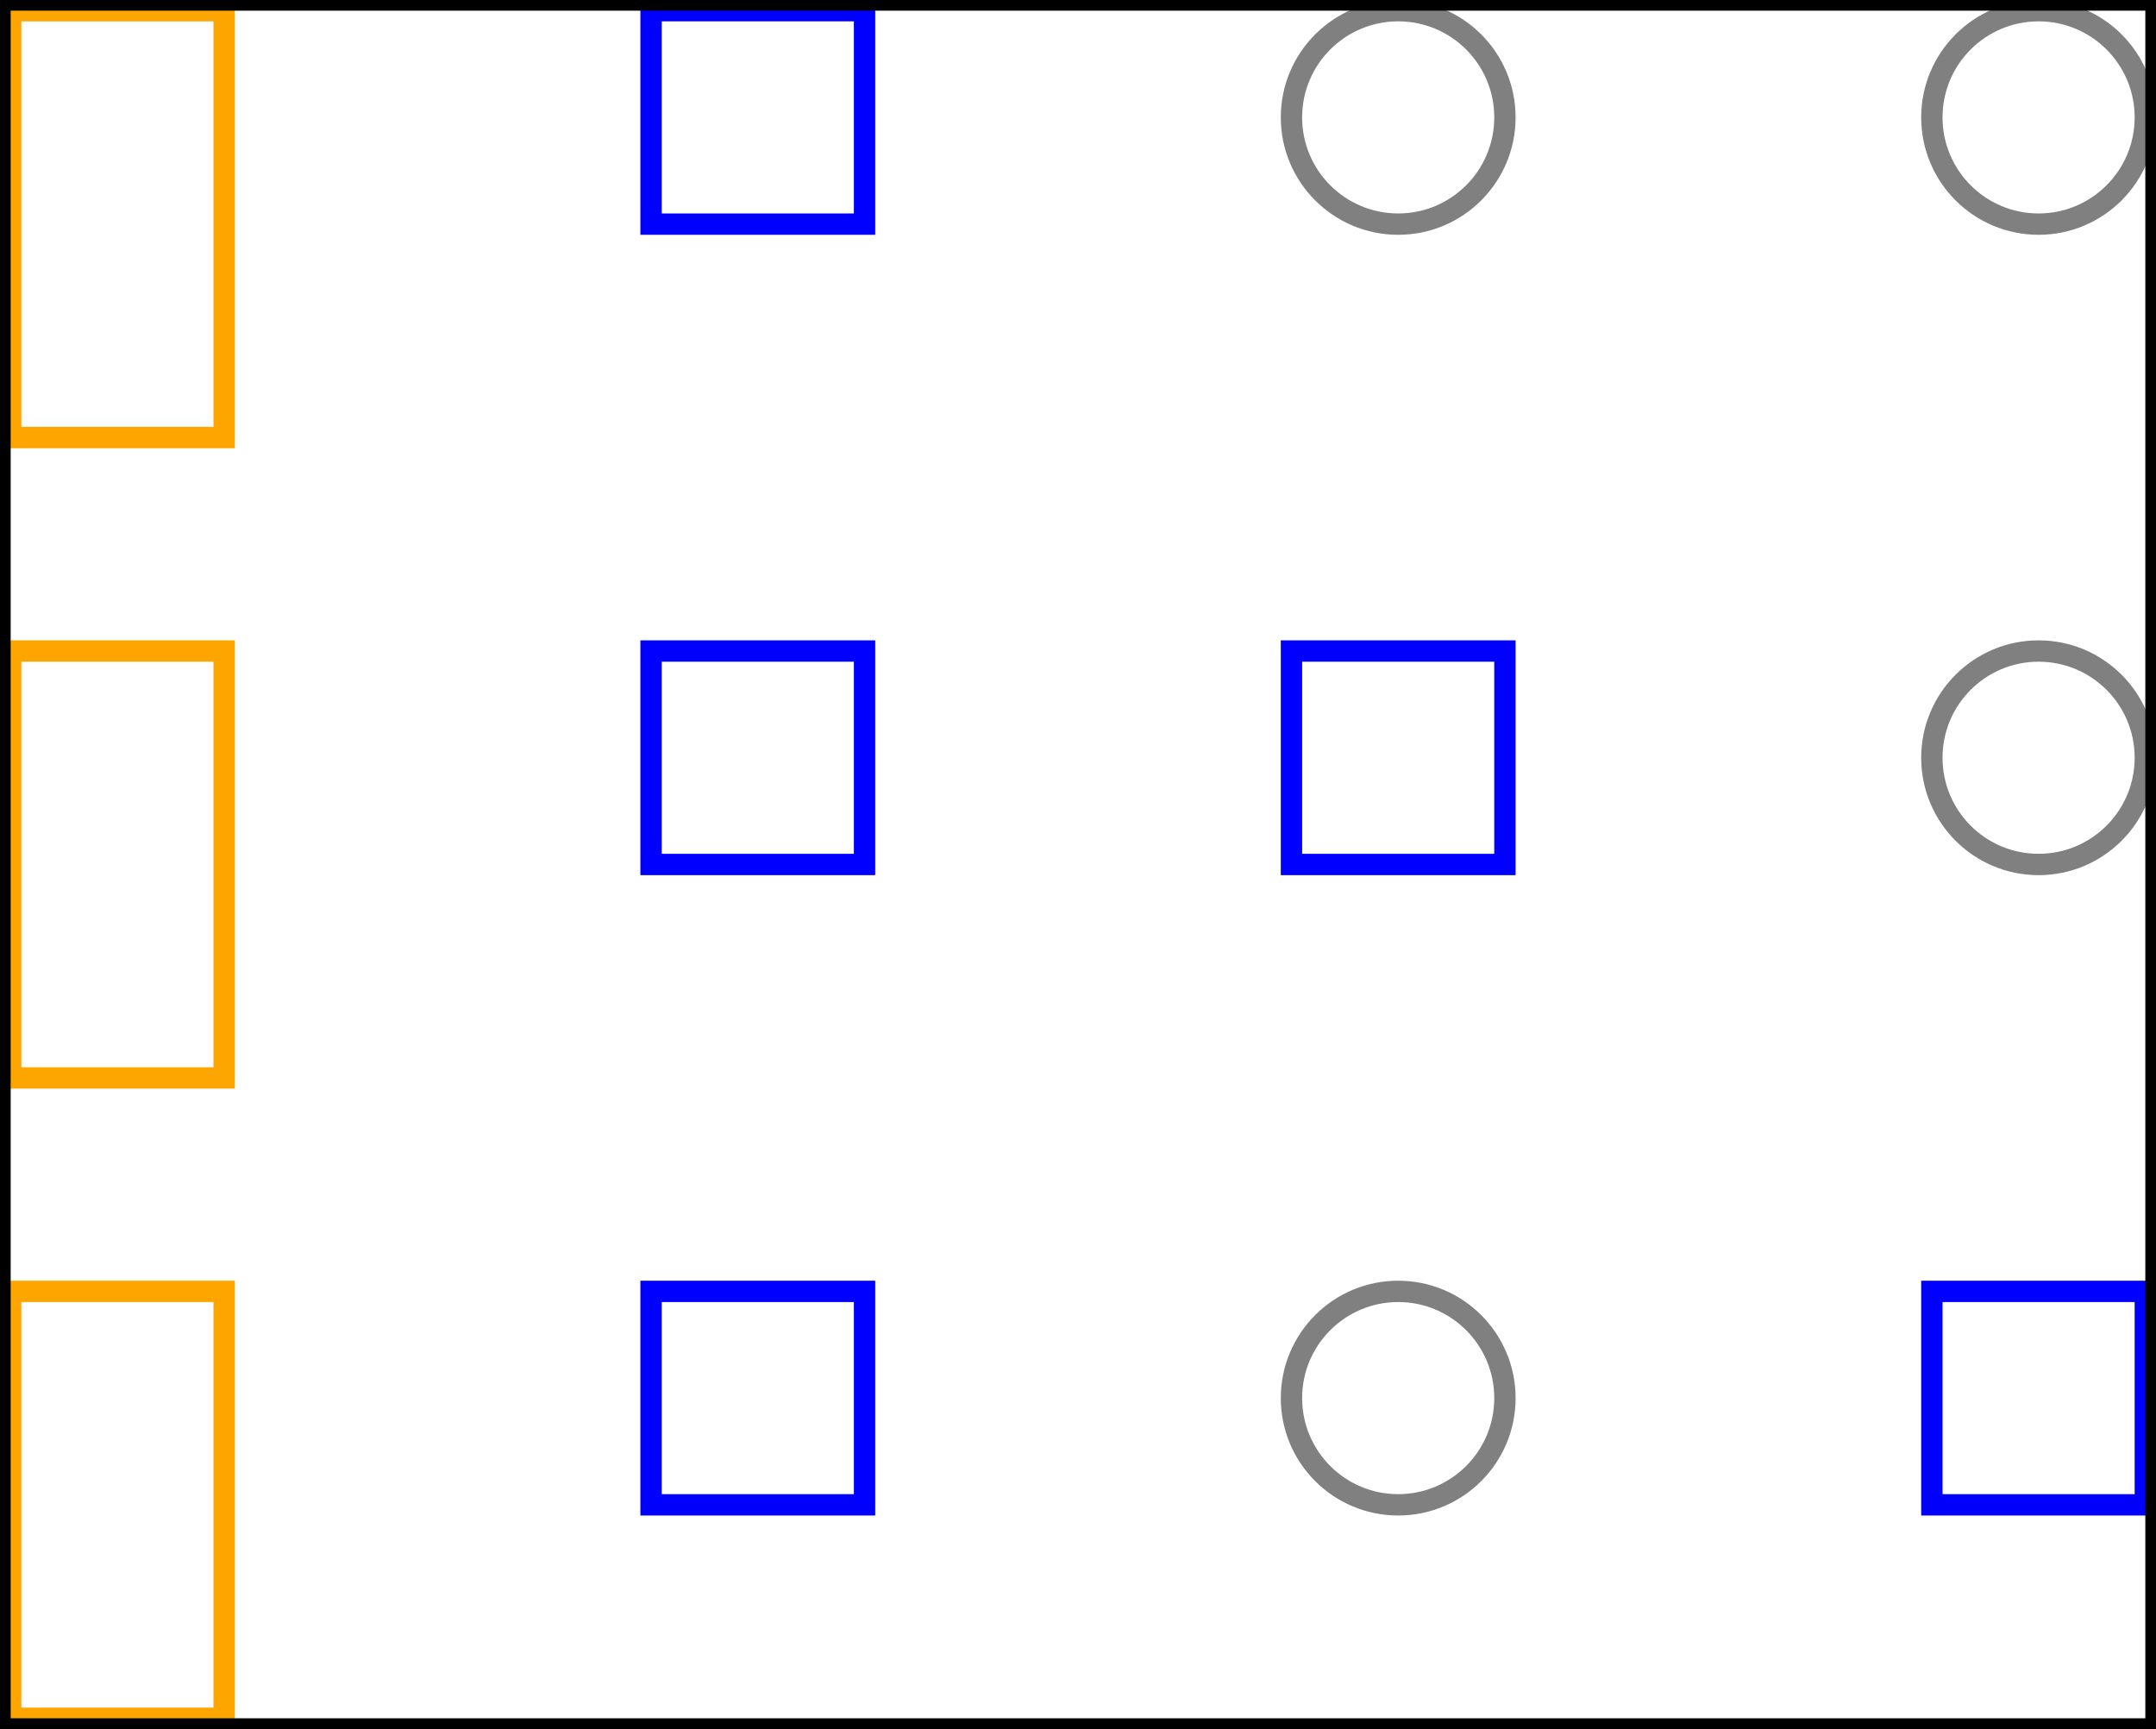
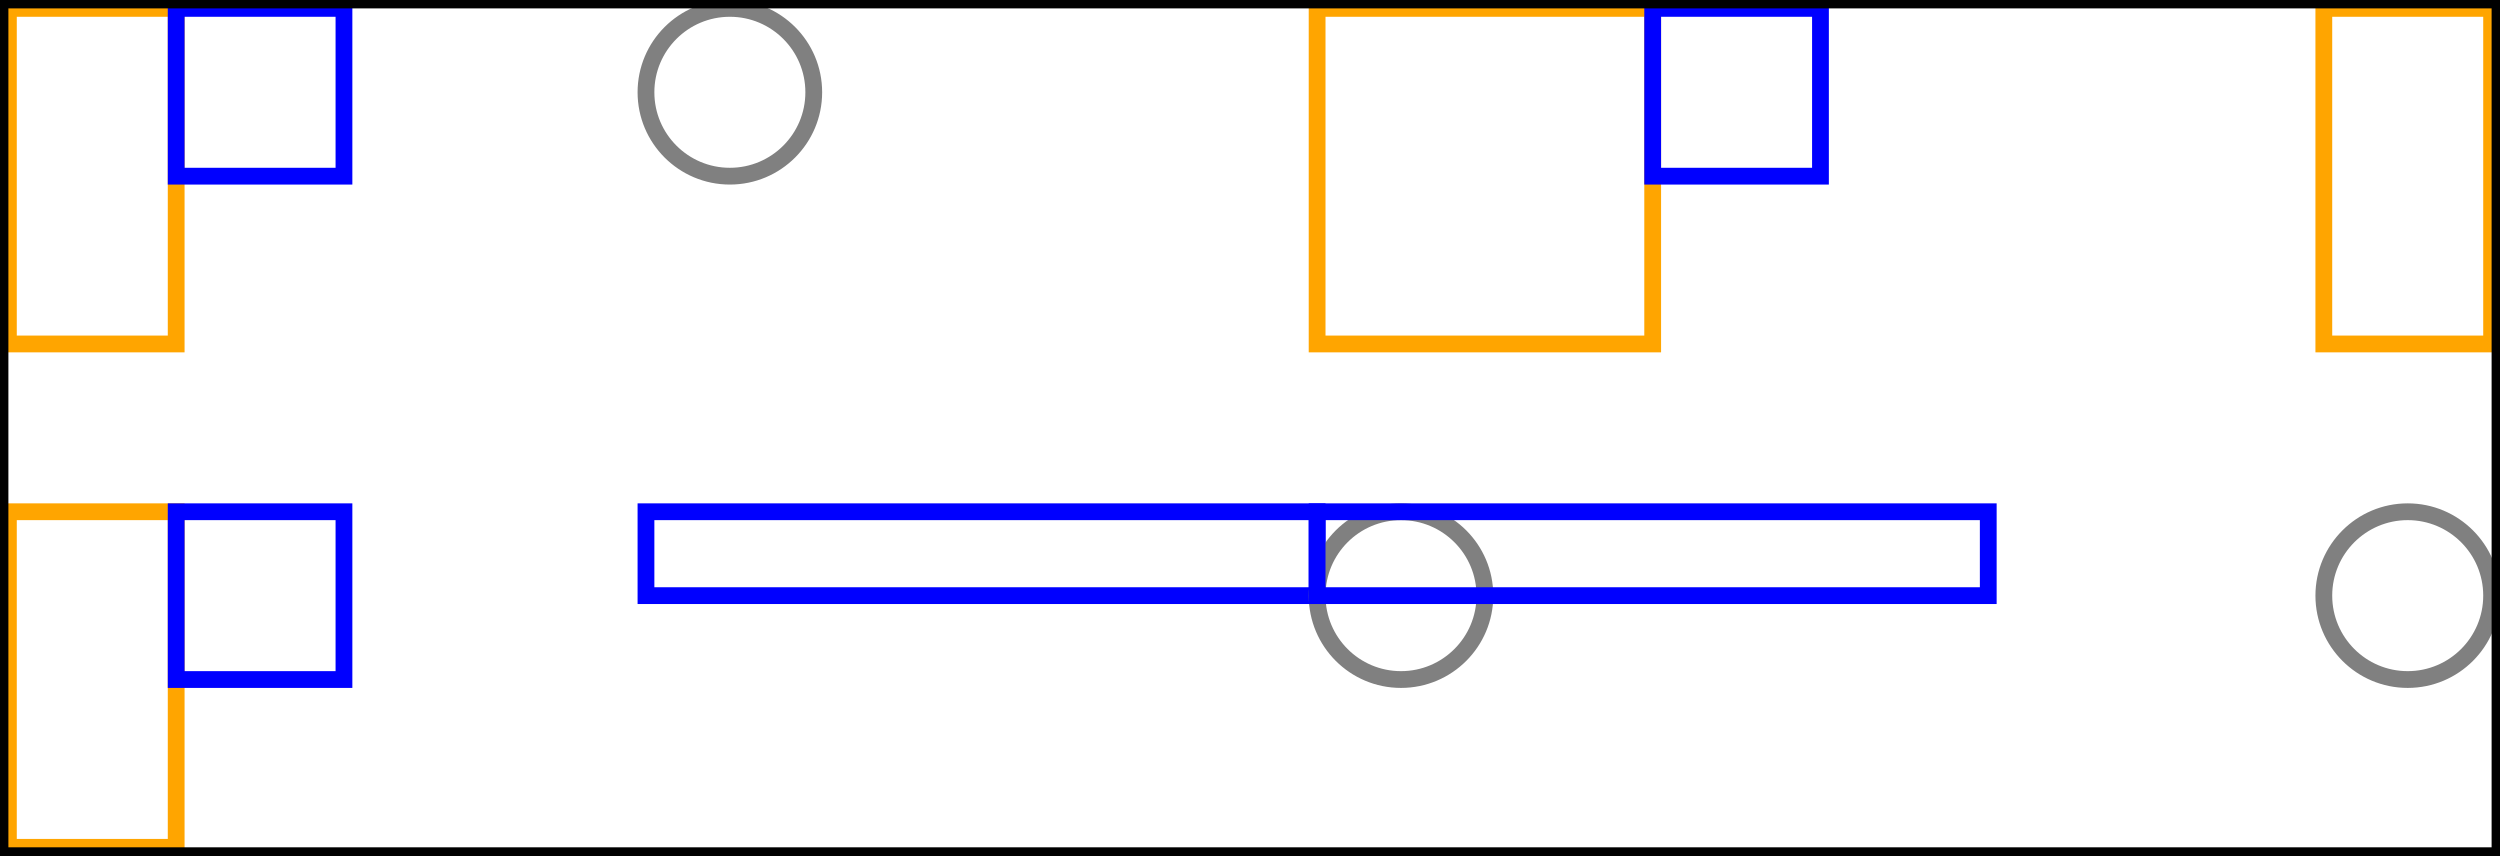
- <svg xmlns="http://www.w3.org/2000/svg" viewBox="0 0 101 81">
+ <svg xmlns="http://www.w3.org/2000/svg" viewBox="0 0 149 51">
  <rect x="0.5" y="0.5" width="10" height="20" stroke="orange" stroke-width="1" fill="none" />
  <rect x="0.5" y="30.5" width="10" height="20" stroke="orange" stroke-width="1" fill="none" />
-   <rect x="0.5" y="60.5" width="10" height="20" stroke="orange" stroke-width="1" fill="none" />
-   <rect x="30.5" y="0.5" width="10" height="10" stroke="blue" stroke-width="1" fill="none" />
-   <rect x="30.5" y="30.5" width="10" height="10" stroke="blue" stroke-width="1" fill="none" />
-   <rect x="30.5" y="60.5" width="10" height="10" stroke="blue" stroke-width="1" fill="none" />
-   <ellipse cx="65.5" cy="5.5" rx="5" ry="5" stroke="gray" stroke-width="1" fill="none" />
-   <rect x="60.5" y="30.5" width="10" height="10" stroke="blue" stroke-width="1" fill="none" />
-   <ellipse cx="65.5" cy="65.5" rx="5" ry="5" stroke="gray" stroke-width="1" fill="none" />
-   <ellipse cx="95.5" cy="5.5" rx="5" ry="5" stroke="gray" stroke-width="1" fill="none" />
-   <ellipse cx="95.5" cy="35.5" rx="5" ry="5" stroke="gray" stroke-width="1" fill="none" />
-   <rect x="90.5" y="60.5" width="10" height="10" stroke="blue" stroke-width="1" fill="none" />
-   <rect x="0" y="0" width="101" height="81" stroke="black" stroke-width="1" fill="none" />
+   <rect x="10.5" y="0.5" width="10" height="10" stroke="blue" stroke-width="1" fill="none" />
+   <rect x="10.5" y="30.5" width="10" height="10" stroke="blue" stroke-width="1" fill="none" />
+   <ellipse cx="43.5" cy="5.5" rx="5" ry="5" stroke="gray" stroke-width="1" fill="none" />
+   <rect x="38.5" y="30.5" width="40" height="5" stroke="blue" stroke-width="1" fill="none" />
+   <rect x="78.5" y="0.5" width="20" height="20" stroke="orange" stroke-width="1" fill="none" />
+   <ellipse cx="83.5" cy="35.5" rx="5" ry="5" stroke="gray" stroke-width="1" fill="none" />
+   <rect x="98.5" y="0.5" width="10" height="10" stroke="blue" stroke-width="1" fill="none" />
+   <rect x="78.5" y="30.5" width="40" height="5" stroke="blue" stroke-width="1" fill="none" />
+   <rect x="138.5" y="0.5" width="10" height="20" stroke="orange" stroke-width="1" fill="none" />
+   <ellipse cx="143.5" cy="35.5" rx="5" ry="5" stroke="gray" stroke-width="1" fill="none" />
+   <rect x="0" y="0" width="149" height="51" stroke="black" stroke-width="1" fill="none" />
</svg>
